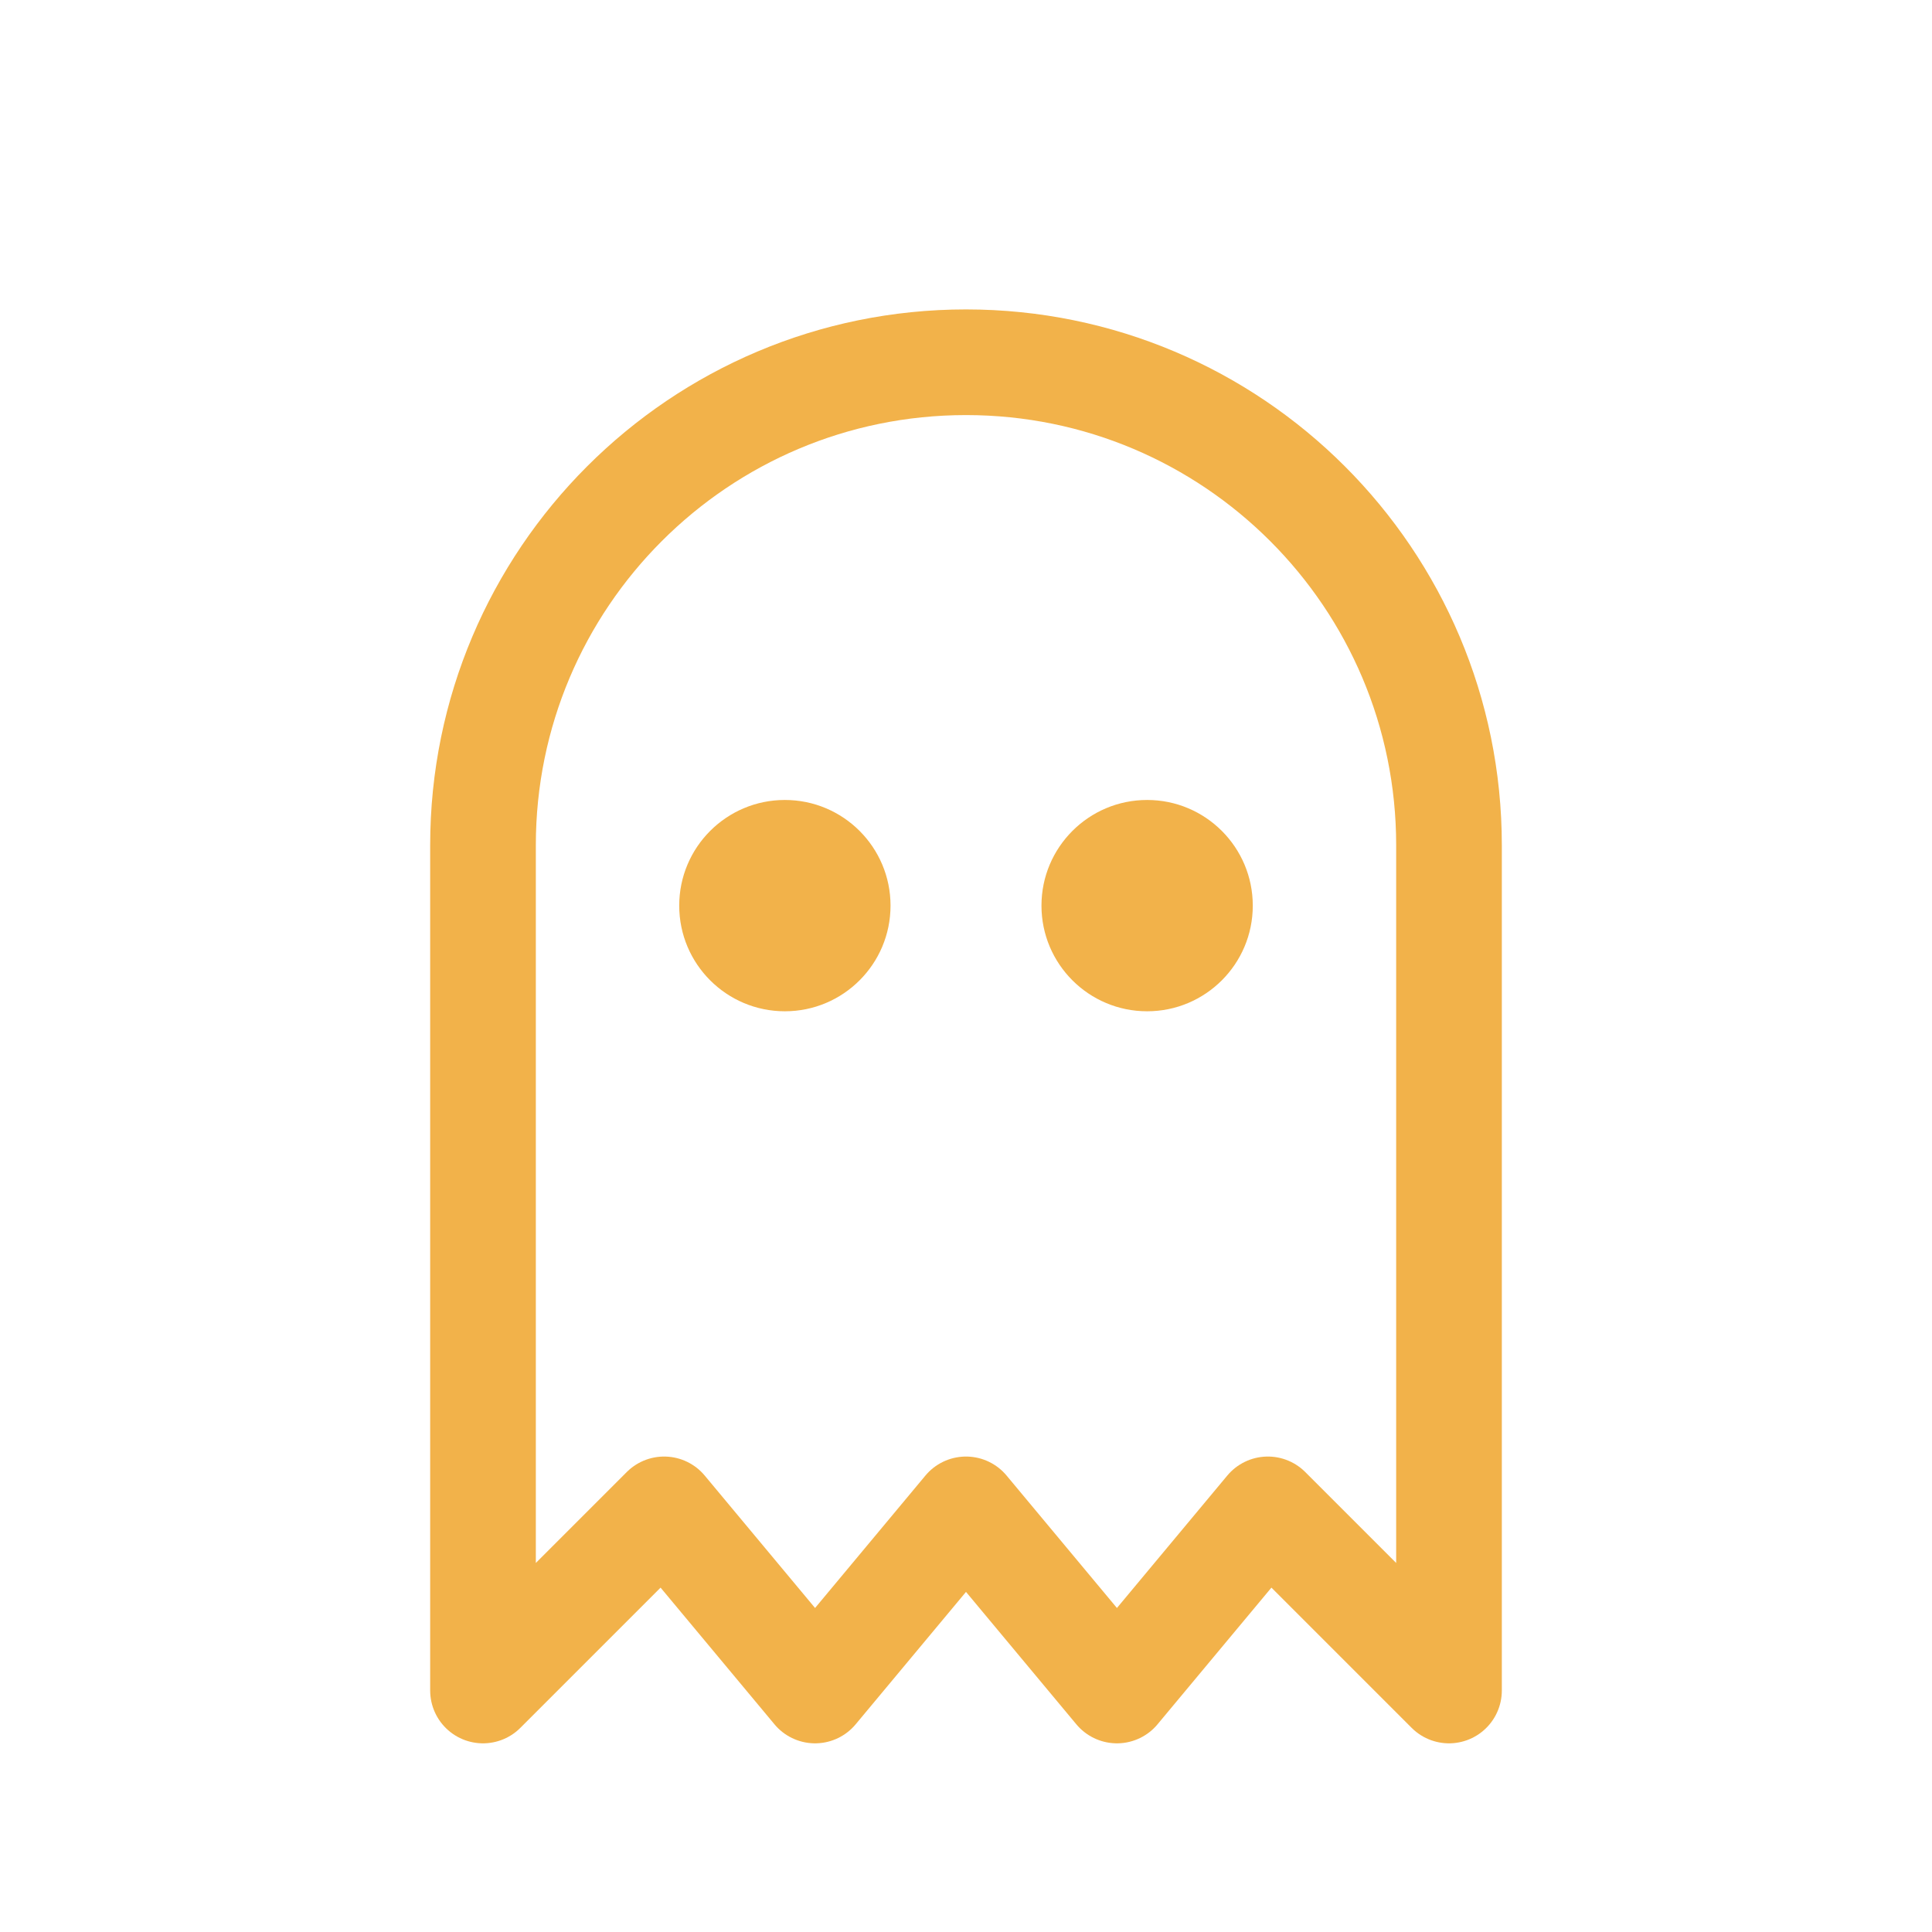
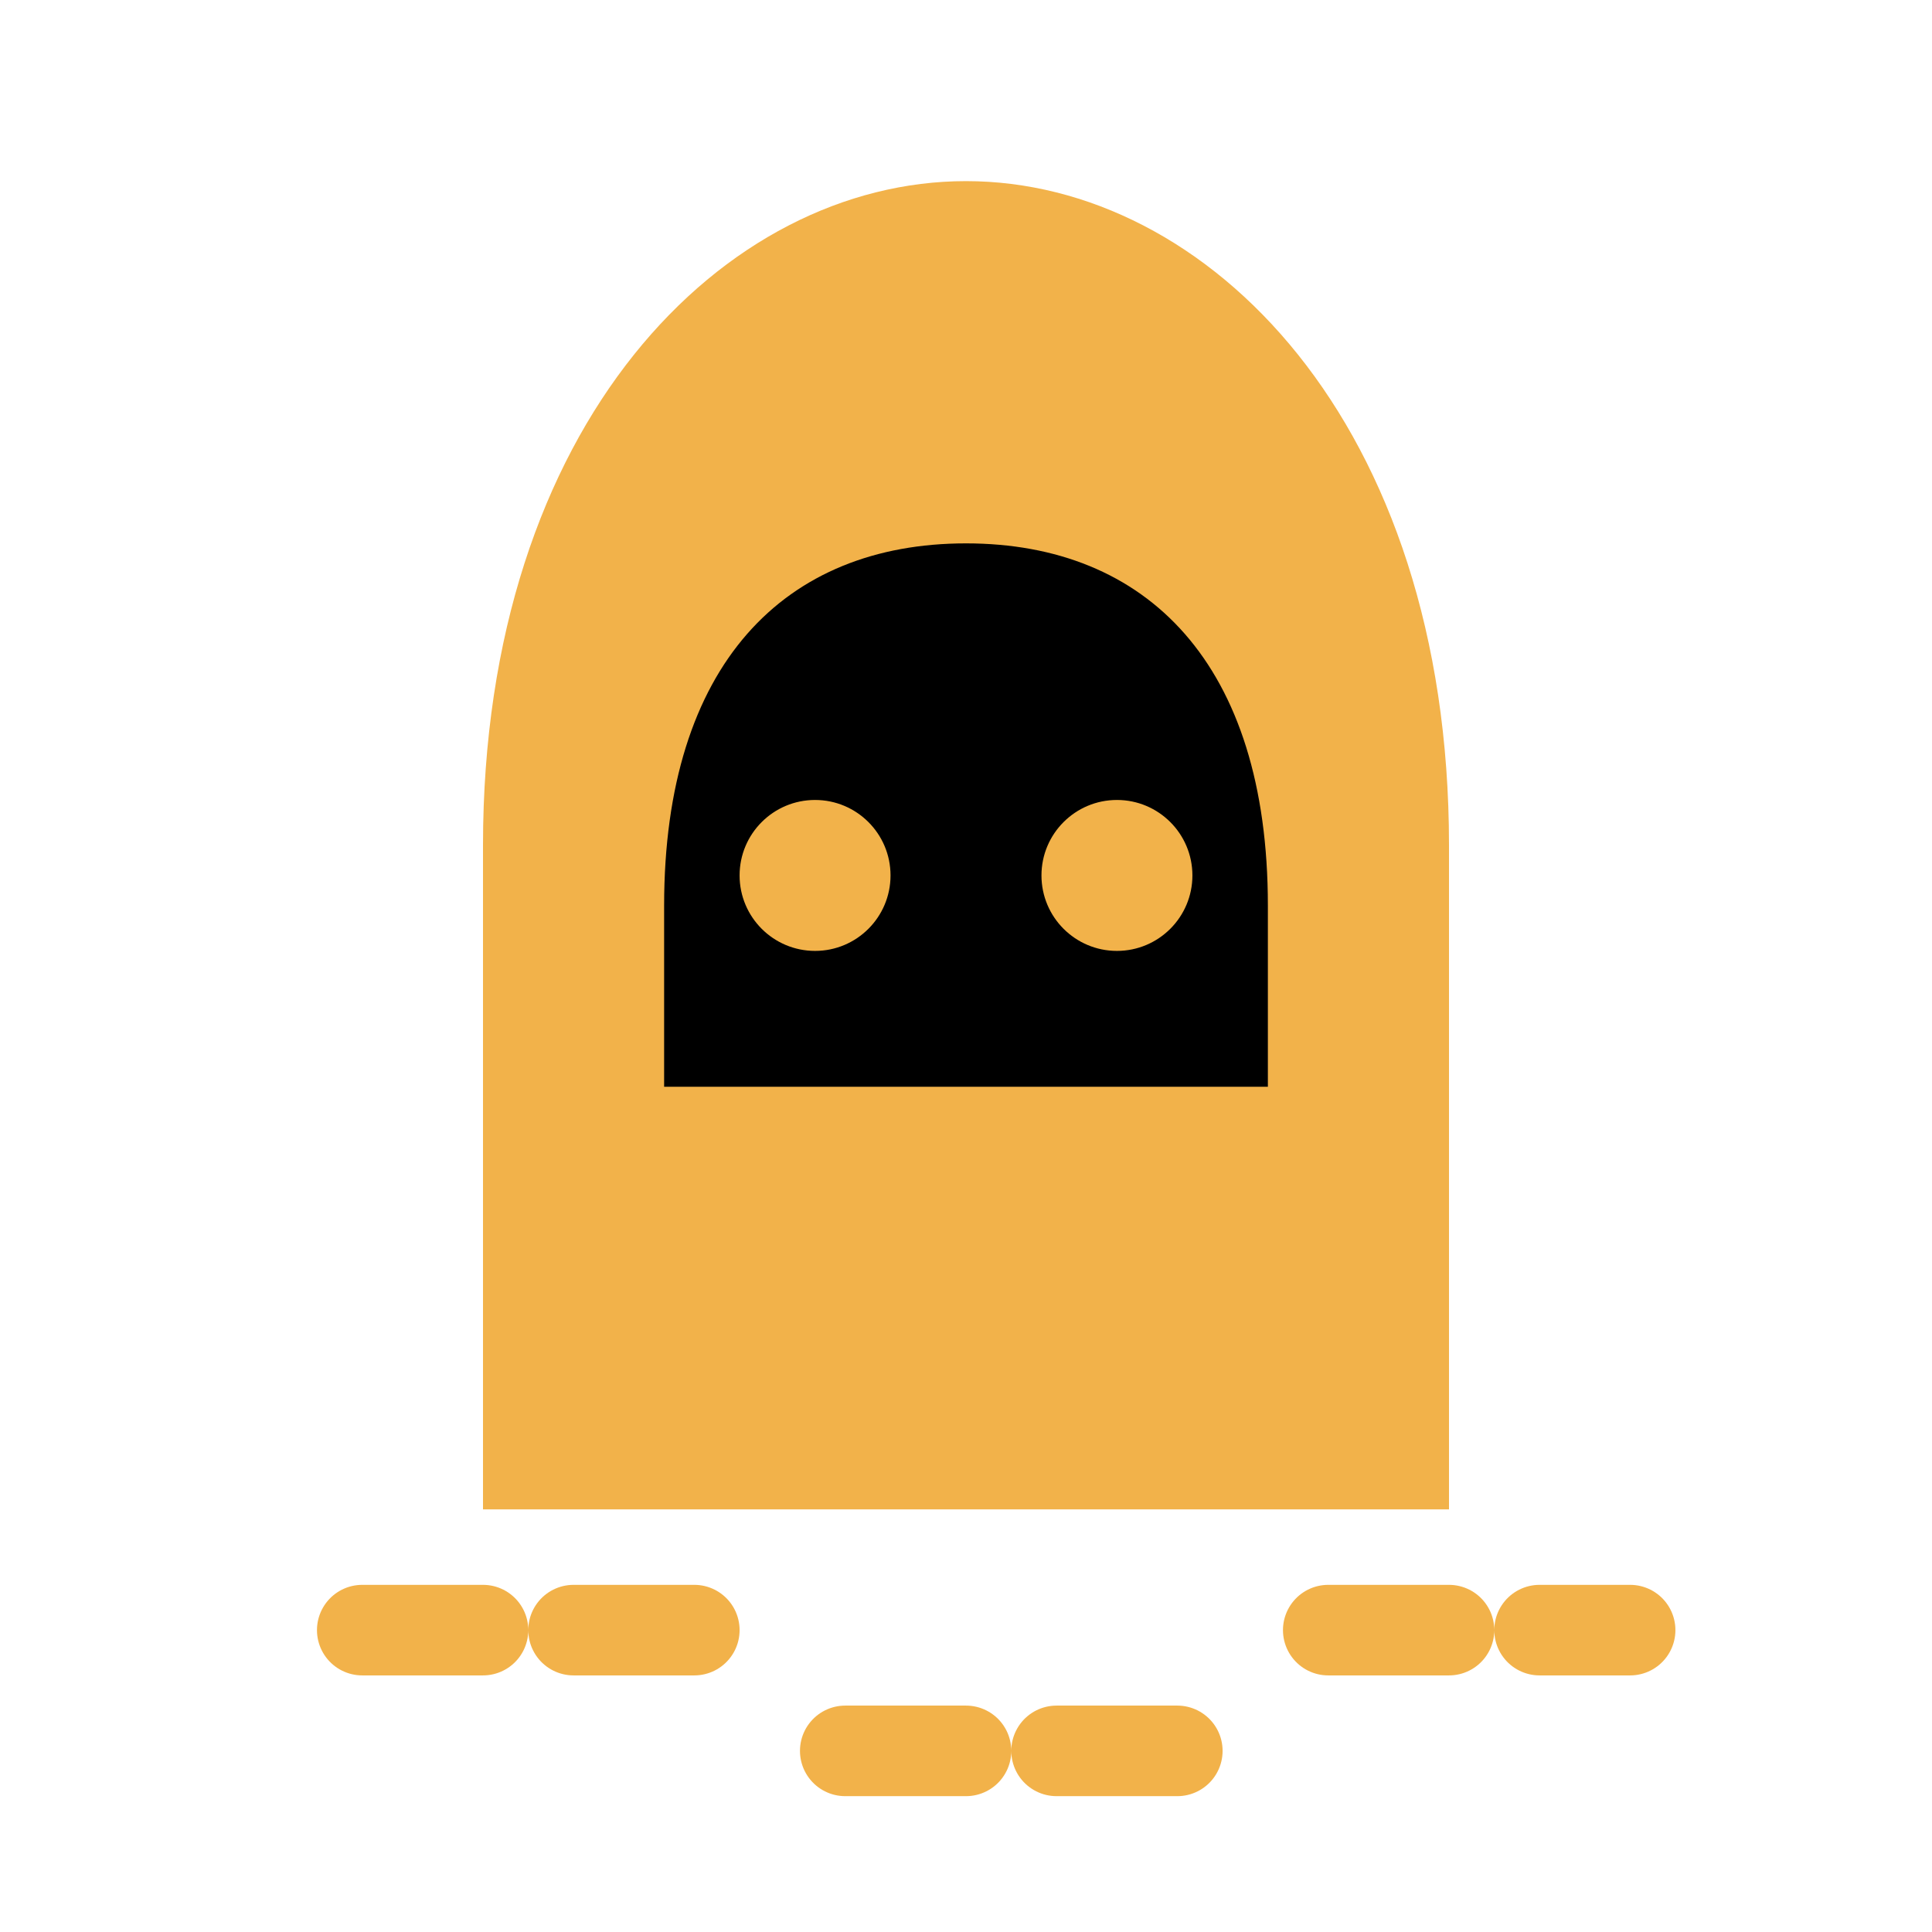
<svg xmlns="http://www.w3.org/2000/svg" viewBox="0 0 64 64" fill="none" stroke="#f2b24a" stroke-width="3.5" stroke-linecap="round" stroke-linejoin="round">
-   <path d="M16 56 V28 A16 16 0 0 1 48 28 V56 L42 50 L37 56 L32 50 L27 56 L22 50 Z" />
-   <circle cx="26" cy="30" r="3.5" fill="#f2b24a" stroke="none" />
-   <circle cx="38" cy="30" r="3.5" fill="#f2b24a" stroke="none" />
+   <path d="M16 50 V28 C16 14 24 6 32 6 C40 6 48 14 48 28 V50 Z" fill="#f2b24a" stroke="none" />
+   <path d="M22 30 C22 22 26 18 32 18 C38 18 42 22 42 30 V36 H22 Z" fill="#000" stroke="none" />
+   <circle cx="27" cy="29" r="2.5" fill="#f2b24a" stroke="none" />
+   <circle cx="37" cy="29" r="2.5" fill="#f2b24a" stroke="none" />
+   <path d="M12 54 H24 M28 58 H40 M44 54 H54" stroke-width="3" stroke-dasharray="4 3" />
</svg>
